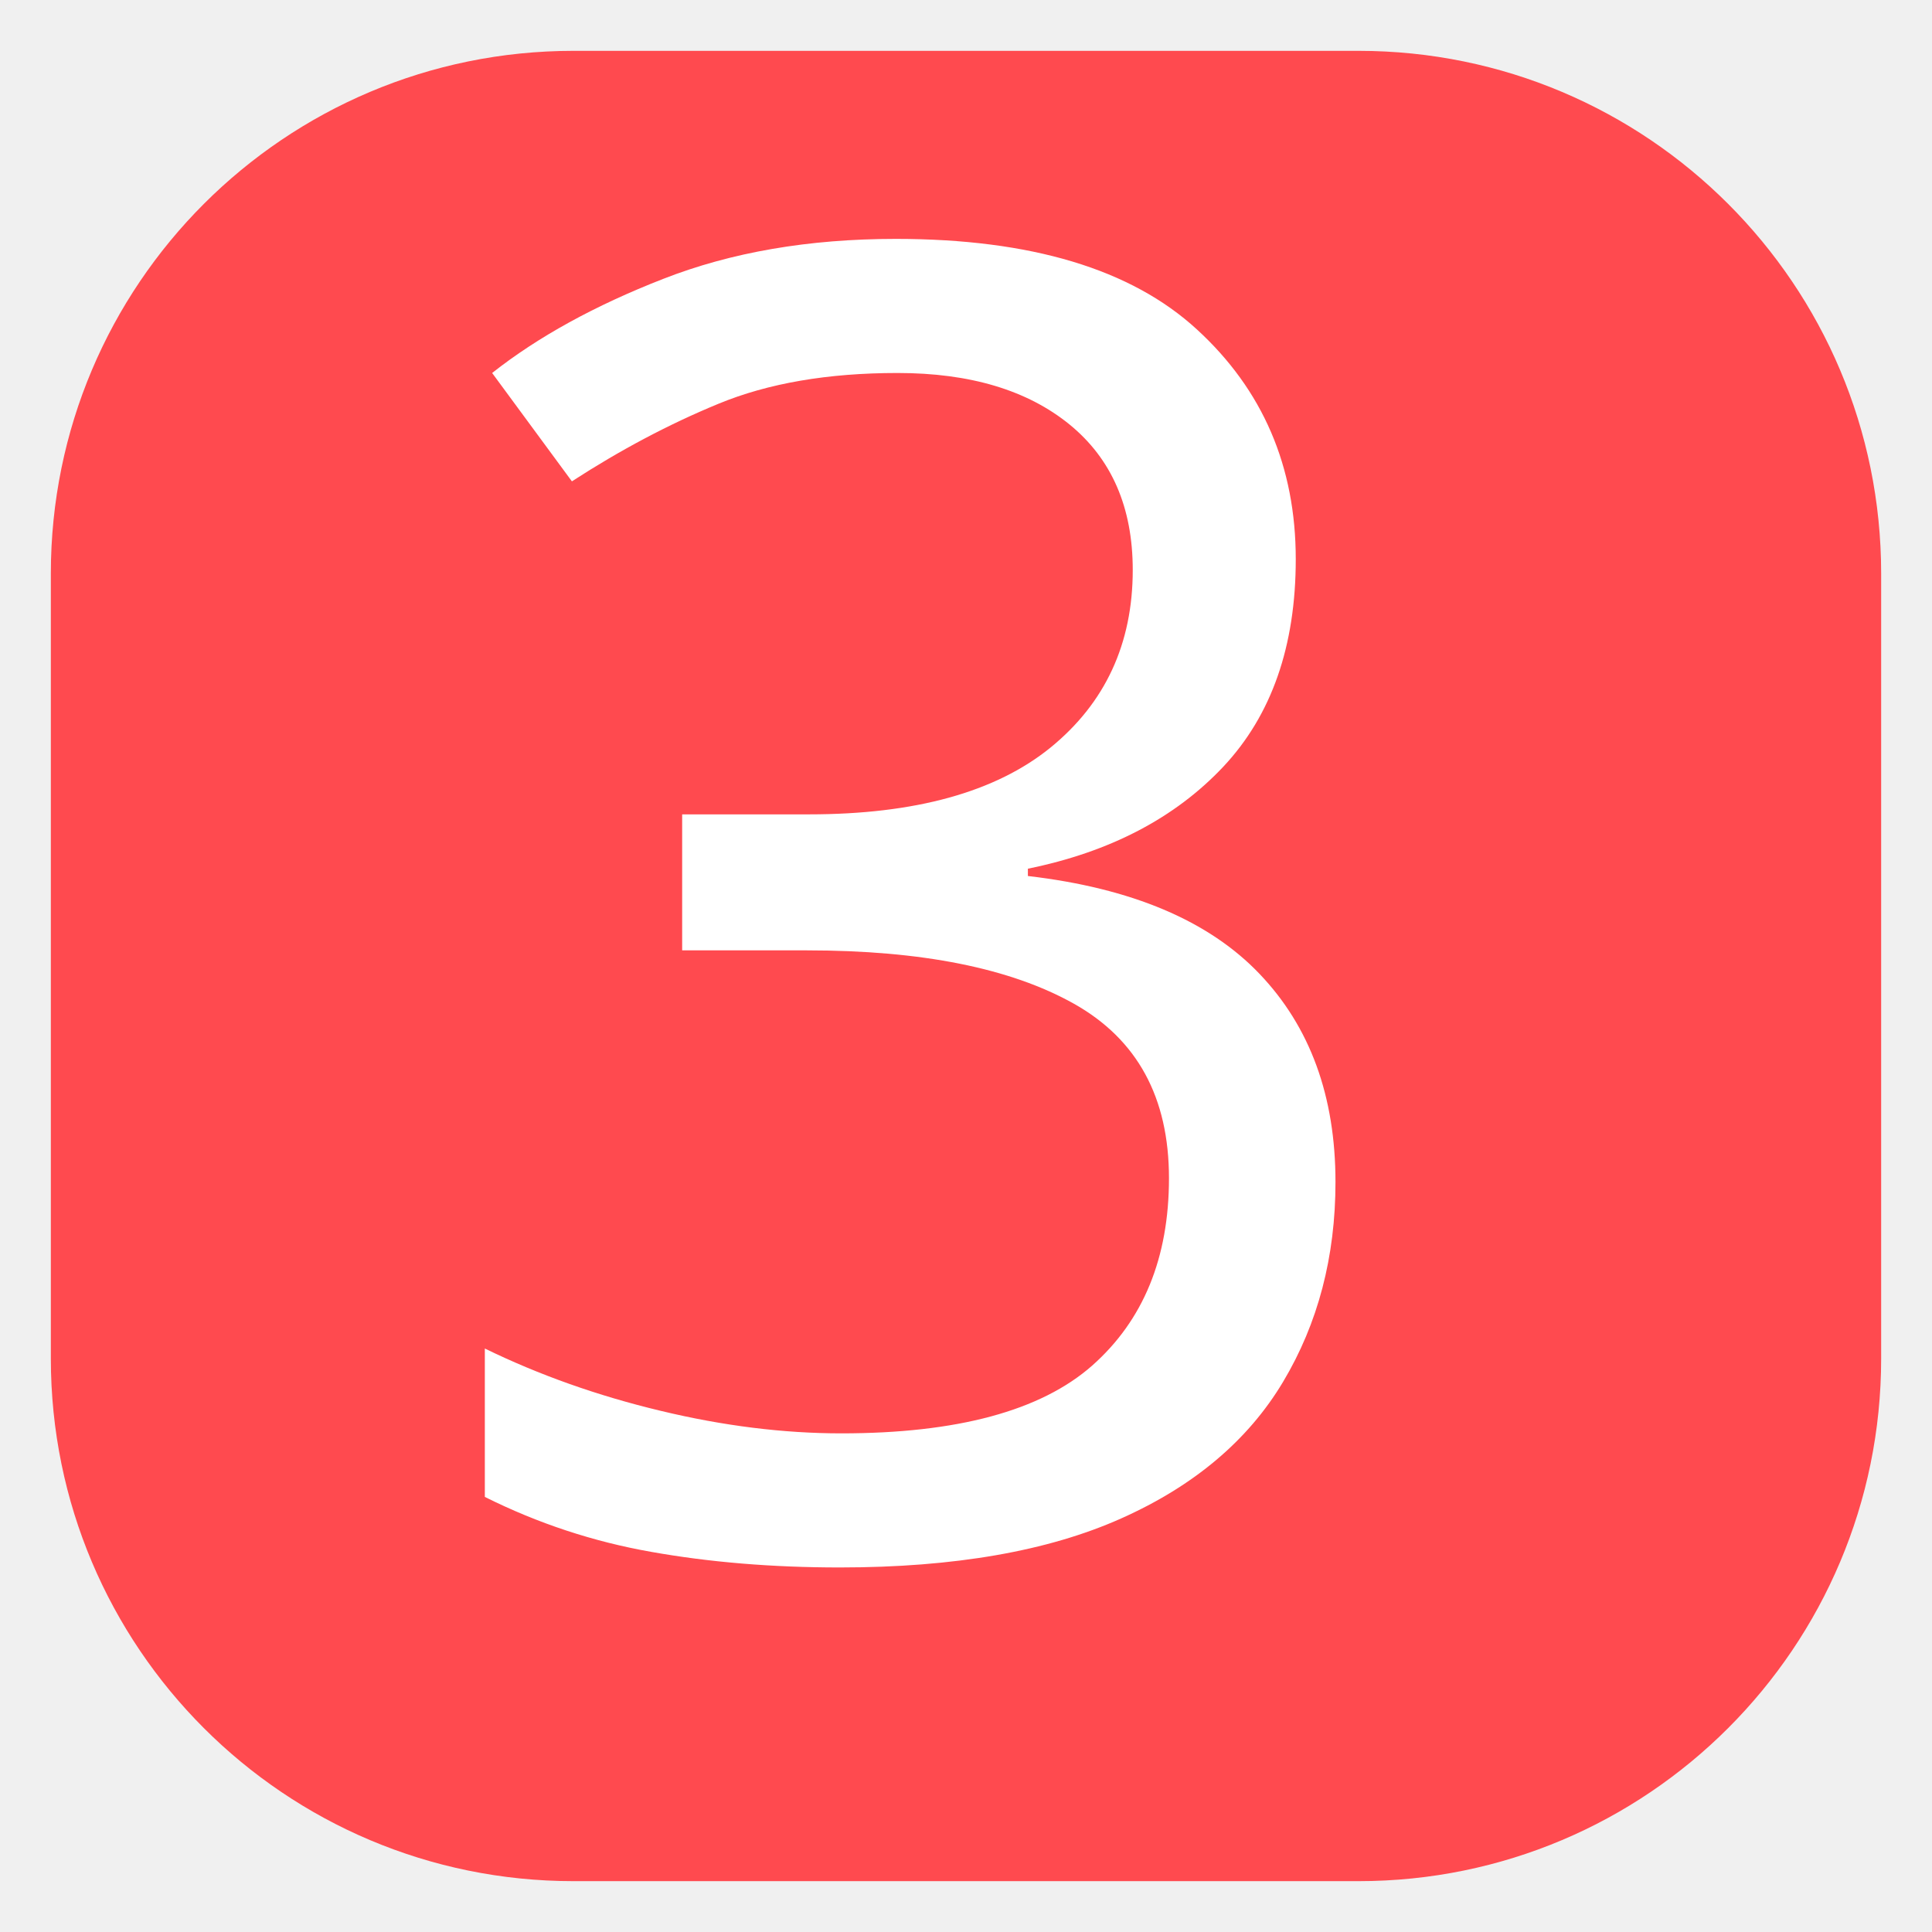
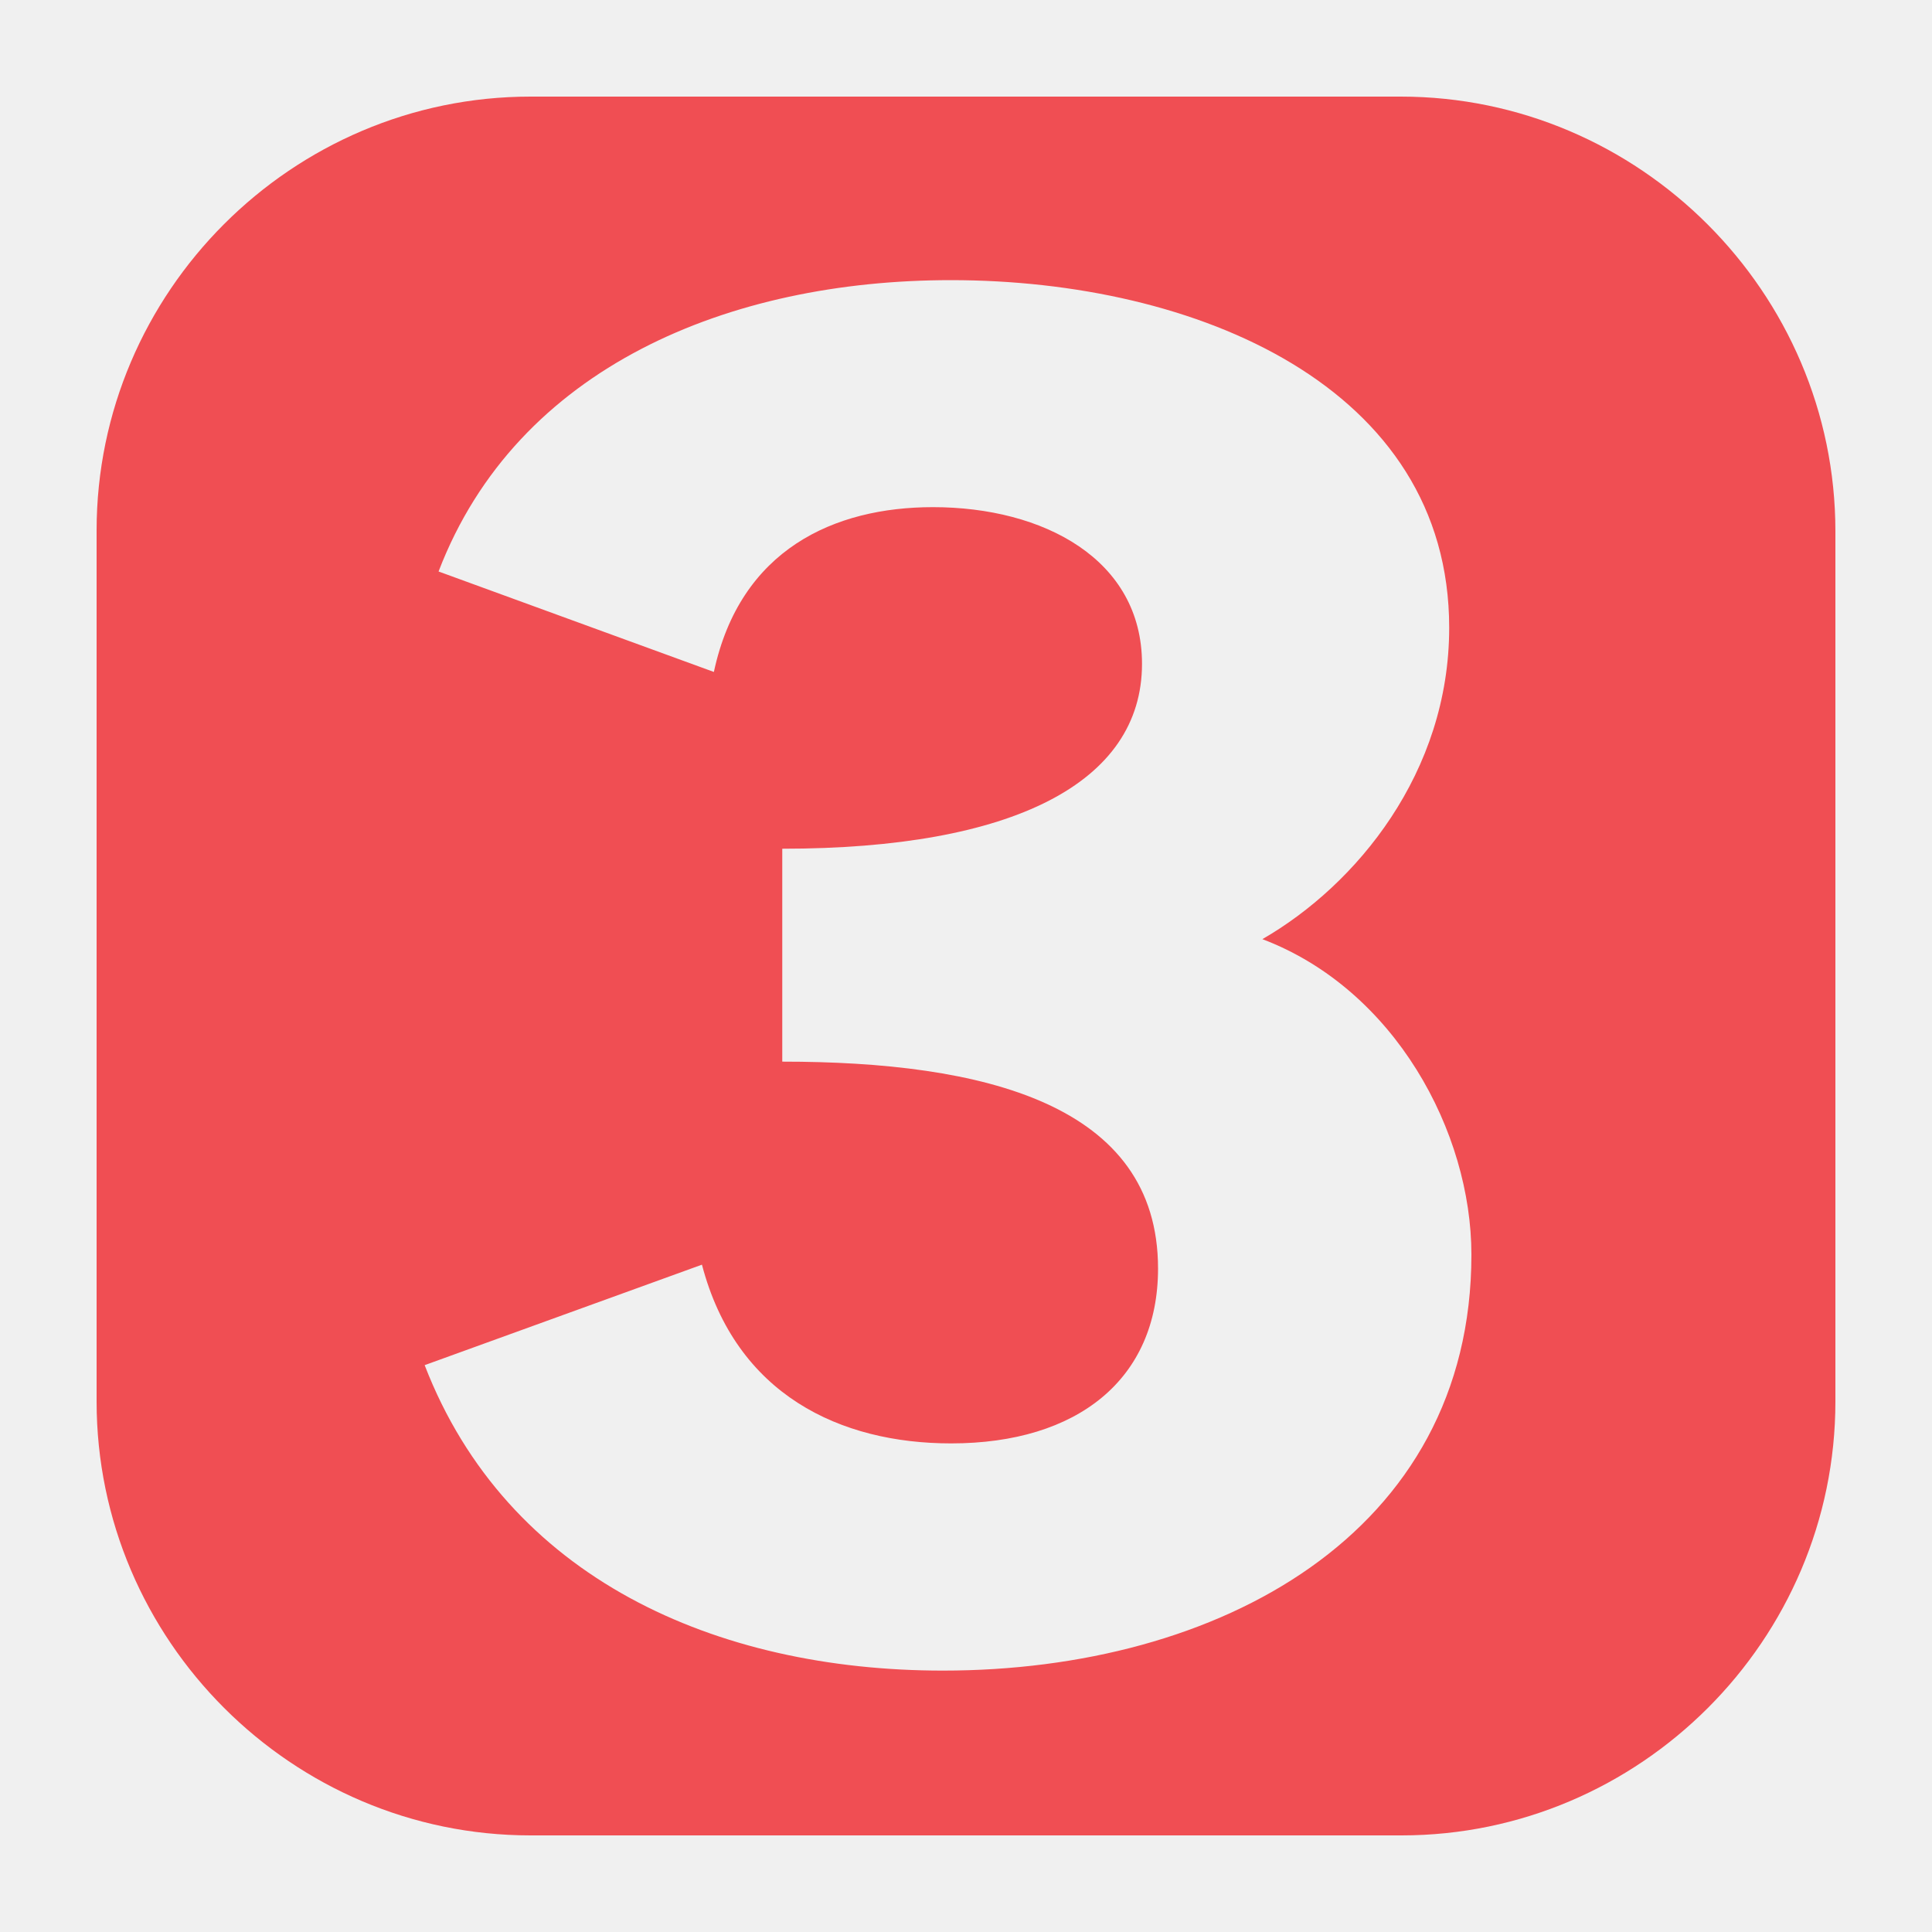
- <svg xmlns="http://www.w3.org/2000/svg" version="1.1" id="Layer_1" x="0px" y="0px" viewBox="0 0 95 95" style="enable-background:new 0 0 95 95;" xml:space="preserve">
-   <style type="text/css">
- 	.st0{fill:#FF4A4F;}
- 	.st1{fill:#FFFFFF;}
- 	.st2{font-family:'Charter-Black';}
- 	.st3{font-size:89px;}
- </style>
-   <path class="st0" d="M65.4,5.6H29.6C16.4,5.6,5.7,16.3,5.7,29.5v35.9c0,13.2,10.7,23.9,23.9,23.9h35.9c13.2,0,23.9-10.7,23.9-23.9  V29.6C89.3,16.3,78.7,5.6,65.4,5.6L65.4,5.6z" />
-   <path class="st0" d="M66.8,8.9c10.6,0,19.3,8.7,19.3,19.3v38.6c0,10.6-8.7,19.3-19.3,19.3H28.2c-10.6,0-19.3-8.7-19.3-19.3V28.2  c0-10.6,8.7-19.3,19.3-19.3L66.8,8.9 M66.8,2.5H28.2C14,2.5,2.5,14,2.5,28.2v38.6C2.5,81,14,92.5,28.2,92.5h38.6  C81,92.5,92.5,81,92.5,66.8V28.2C92.5,14,81,2.5,66.8,2.5L66.8,2.5z" />
-   <text transform="matrix(1 0 0 1 19.8399 76.1842)" class="st1 st2 st3">3</text>
+ <svg xmlns="http://www.w3.org/2000/svg" id="Layer_1" data-name="Layer 1" version="1.1" viewBox="0 0 100 100">
+   <defs>
+     <style>
+       .cls-1, .cls-2 {
+         fill: #f04e53;
+         stroke-width: 0px;
+       }
+ 
+       .cls-1, .cls-3 {
+         display: none;
+       }
+ 
+       .cls-3 {
+         fill: none;
+         stroke: #fff;
+         stroke-miterlimit: 10;
+         stroke-width: 1.5px;
+       }
+     </style>
+   </defs>
+   <path class="cls-1" d="M5,72.54c0,12.35,10.11,22.46,22.46,22.46h45.08c12.35,0,22.46-10.11,22.46-22.46V27.5c0-12.36-10.14-22.5-22.5-22.5H27.46c-12.35,0-22.46,10.11-22.46,22.46v45.08ZM52.63,13.12c11.05,0,18.49,4.27,22.32,10.61l-14.88,5.36c-1.42-2.52-4.71-3.94-8.54-3.94-7.77,0-13.13,5.8-13.13,18.28,3.61-3.28,8.43-5.36,15.65-5.36,13.13,0,24.95,10.62,24.95,25.72s-11.93,25.06-28.45,25.06c-20.9,0-29.55-15.87-29.55-36.55S29.98,13.12,52.63,13.12ZM50.44,76.48c7.11,0,11.49-5.14,11.49-12.91s-4.38-13.02-11.6-13.02-11.71,5.03-11.71,12.91,4.6,13.02,11.82,13.02Z" />
+   <path class="cls-1" d="M5,72.54c0,12.35,10.11,22.46,22.46,22.46h45.08c12.35,0,22.46-10.11,22.46-22.46V27.5c0-12.36-10.14-22.5-22.5-22.5H27.46c-12.35,0-22.46,10.11-22.46,22.46v45.08ZM21.2,71.94l14.36-5.22c2.07,7.07,7.07,9.35,12.4,9.35,7.61,0,13.16-4.57,13.16-13.05,0-8.92-6.09-13.05-12.84-13.05-5.33,0-9.46,2.5-11.97,7.07l-14.68-5.44,4.57-37.2h48.62v13.49h-34.92l-1.63,13.6c3.37-2.39,9.35-3.81,14.47-3.81,12.95,0,25.45,8.48,25.45,25.34s-13.71,25.35-29.37,25.35c-12.62,0-23.06-5.66-27.63-16.43Z" />
+   <path class="cls-1" d="M5,72.54c0,12.35,10.11,22.46,22.46,22.46h45.08c12.35,0,22.46-10.11,22.46-22.46V27.5c0-12.36-10.14-22.5-22.5-22.5H27.46c-12.35,0-22.46,10.11-22.46,22.46v45.08ZM27.54,67.82c11.75-8.22,32.66-22.78,32.66-34.53,0-5.41-4.47-8.22-9.57-8.22-4.37,0-9.05,2.08-10.61,8.53l-14.35-5.2c3.74-9.67,13.42-15.08,25.69-15.08,14.14,0,24.75,7.28,24.75,20.28,0,14.04-12.48,25.58-32.86,37.44h33.18v13H23.06v-13l4.47-3.22Z" />
+   <path class="cls-1" d="M5,72.54c0,12.35,10.11,22.46,22.46,22.46h45.08c12.35,0,22.46-10.11,22.46-22.46V27.5c0-12.36-10.14-22.5-22.5-22.5H27.46c-12.35,0-22.46,10.11-22.46,22.46v45.08ZM52.64,14.74h15.81v40.87h9.57v13.94h-9.57v14.66h-15.81v-14.66H18.84v-11.54L52.64,14.74ZM36,55.61h16.64v-20.18l-16.64,20.18Z" />
+   <path class="cls-2" d="M5,72.54c0,12.35,10.11,22.46,22.46,22.46h45.08c12.35,0,22.46-10.11,22.46-22.46V27.5c0-12.36-10.14-22.5-22.5-22.5H27.46c-12.35,0-22.46,10.11-22.46,22.46v45.08ZM36.33,65.45c1.77,6.76,7.18,9.26,12.9,9.26,6.55,0,10.71-3.33,10.71-9.05,0-8.53-9.05-10.71-19.45-10.71v-11.02c11.96,0,18.62-3.43,18.62-9.57,0-5.41-5.1-8.11-10.82-8.11-5.1,0-9.98,2.18-11.34,8.53l-14.25-5.2c4.06-10.61,15.08-15.08,26.52-15.08,12.69,0,25.79,5.51,25.79,17.99,0,7.49-4.79,13.31-9.67,16.12,6.86,2.6,10.82,9.98,10.82,16.33,0,14.46-13.1,21.53-27.35,21.53-11.75,0-22.57-4.78-26.83-15.81l14.35-5.2Z" />
+   <path class="cls-1" d="M5,72.54c0,12.35,10.11,22.46,22.46,22.46h45.08c12.35,0,22.46-10.11,22.46-22.46V27.5c0-12.36-10.14-22.5-22.5-22.5H27.46c-12.35,0-22.46,10.11-22.46,22.46v45.08ZM27.45,39.75v23.72h-5.39v-16.01s-2.15,16.01-2.15,16.01h-3.82l-2.26-15.64v15.64h-5.4v-23.72h7.98c.24,1.43.48,3.11.73,5.04l.88,6.03,1.42-11.07h8.02ZM39.09,39.75l3.53,23.72h-6.3l-.33-4.26h-2.21l-.37,4.26h-6.38l3.15-23.72h8.91ZM35.82,55c-.31-2.69-.62-6.01-.94-9.96-.63,4.54-1.02,7.86-1.18,9.96h2.12ZM42.16,39.75h4.37c2.91,0,4.88.11,5.91.34s1.87.8,2.52,1.72.97,2.4.97,4.42c0,1.85-.23,3.09-.69,3.72s-1.36,1.02-2.71,1.14c1.22.3,2.04.71,2.46,1.22s.68.97.78,1.4c.1.43.15,1.59.15,3.51v6.25h-5.73v-7.88c0-1.27-.1-2.06-.3-2.36-.2-.3-.73-.45-1.58-.45v10.69h-6.17v-23.72ZM48.33,43.81v5.27c.69,0,1.18-.1,1.46-.29.28-.19.42-.81.42-1.85v-1.3c0-.75-.13-1.25-.4-1.48s-.76-.35-1.47-.35ZM71.48,39.75l-3.14,23.72h-9.37l-3.56-23.72h6.5c.76,6.53,1.3,12.06,1.62,16.58.32-4.57.66-8.63,1.01-12.17l.43-4.41h6.5ZM71.02,39.75h10.28v4.75h-4.12v4.5h3.85v4.51h-3.85v5.21h4.53v4.75h-10.69v-23.72ZM88.16,39.75v18.97h3.75v4.75h-9.92v-23.72h6.17Z" />
+   <rect class="cls-3" x="6.45" y="36.39" width="87" height="30" />
+   <path class="cls-1" d="M5,72.54c0,12.35,10.11,22.46,22.46,22.46h45.08c12.35,0,22.46-10.11,22.46-22.46V27.5c0-12.36-10.14-22.5-22.5-22.5H27.46c-12.35,0-22.46,10.11-22.46,22.46v45.08Z" />
+   <path class="cls-1" d="M5,72.54c0,12.35,10.11,22.46,22.46,22.46h45.08c12.35,0,22.46-10.11,22.46-22.46V27.5c0-12.36-10.14-22.5-22.5-22.5H27.46c-12.35,0-22.46,10.11-22.46,22.46v45.08ZM78.77,79.33h-10.79V27.98l-16.24,51.35h-5.54L29.87,27.98v51.35h-8.64V20.67h16.54l12.29,37.77,12.07-37.77h16.63v58.65Z" />
</svg>
